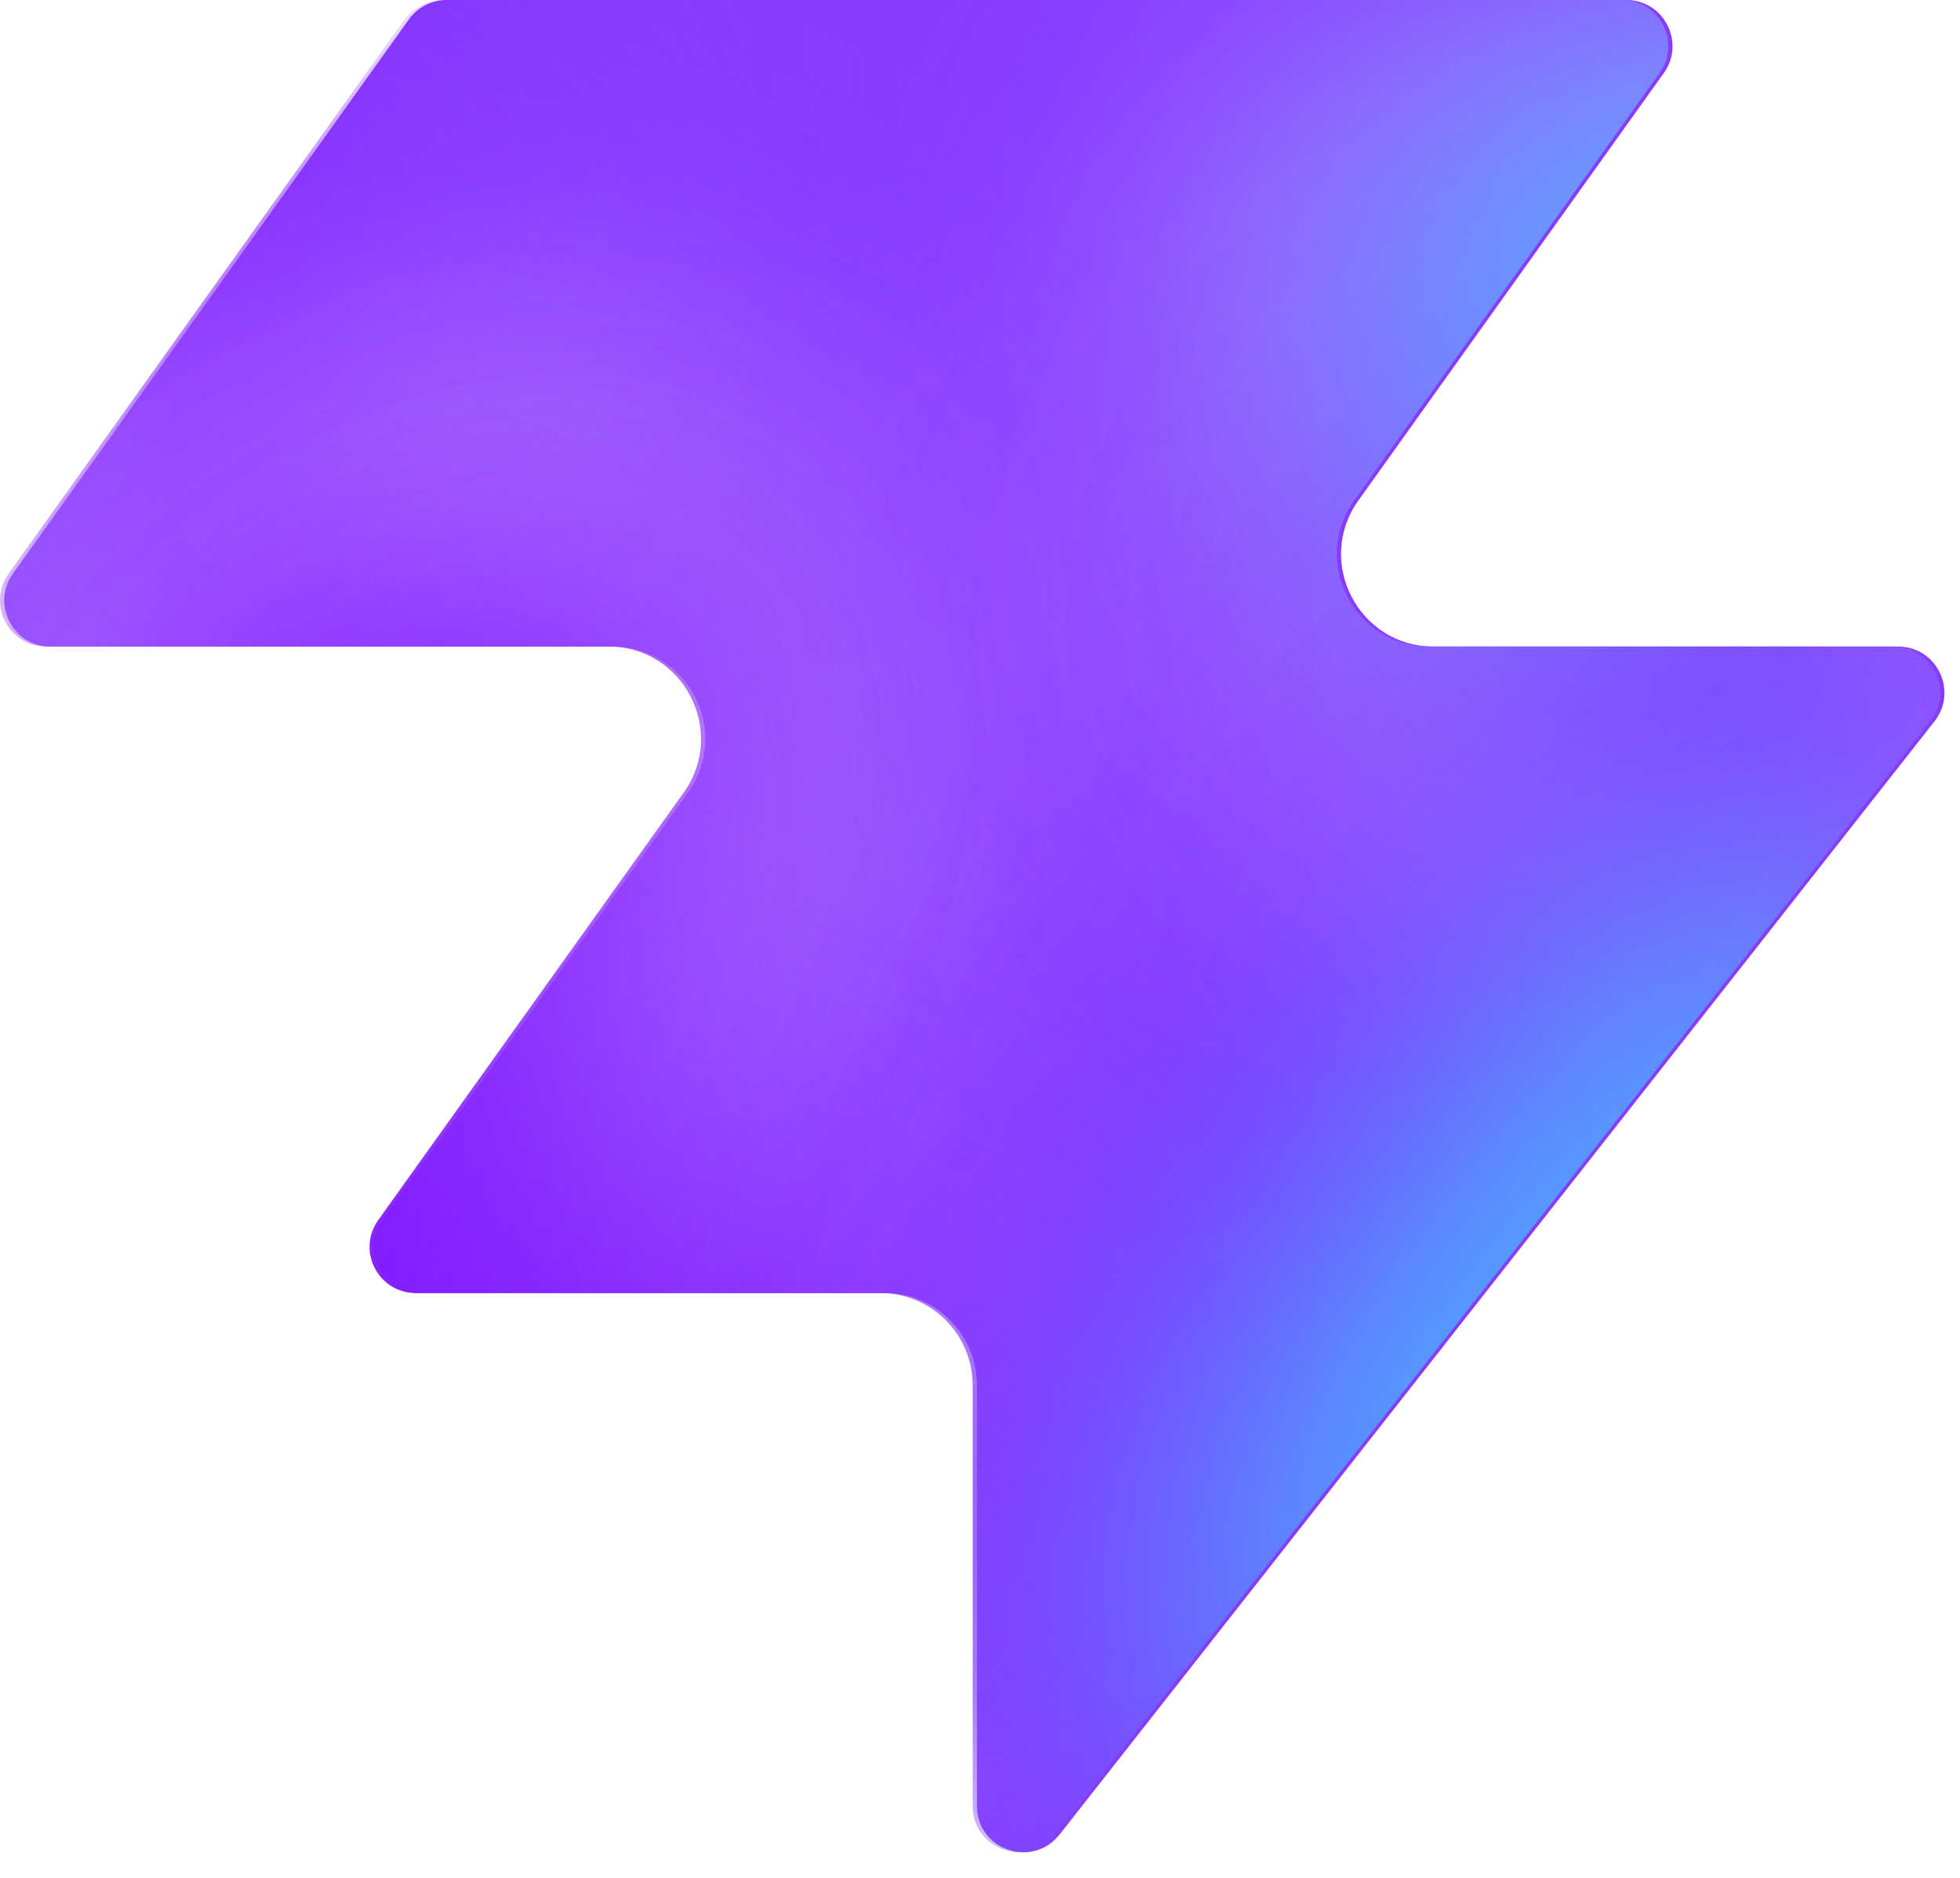
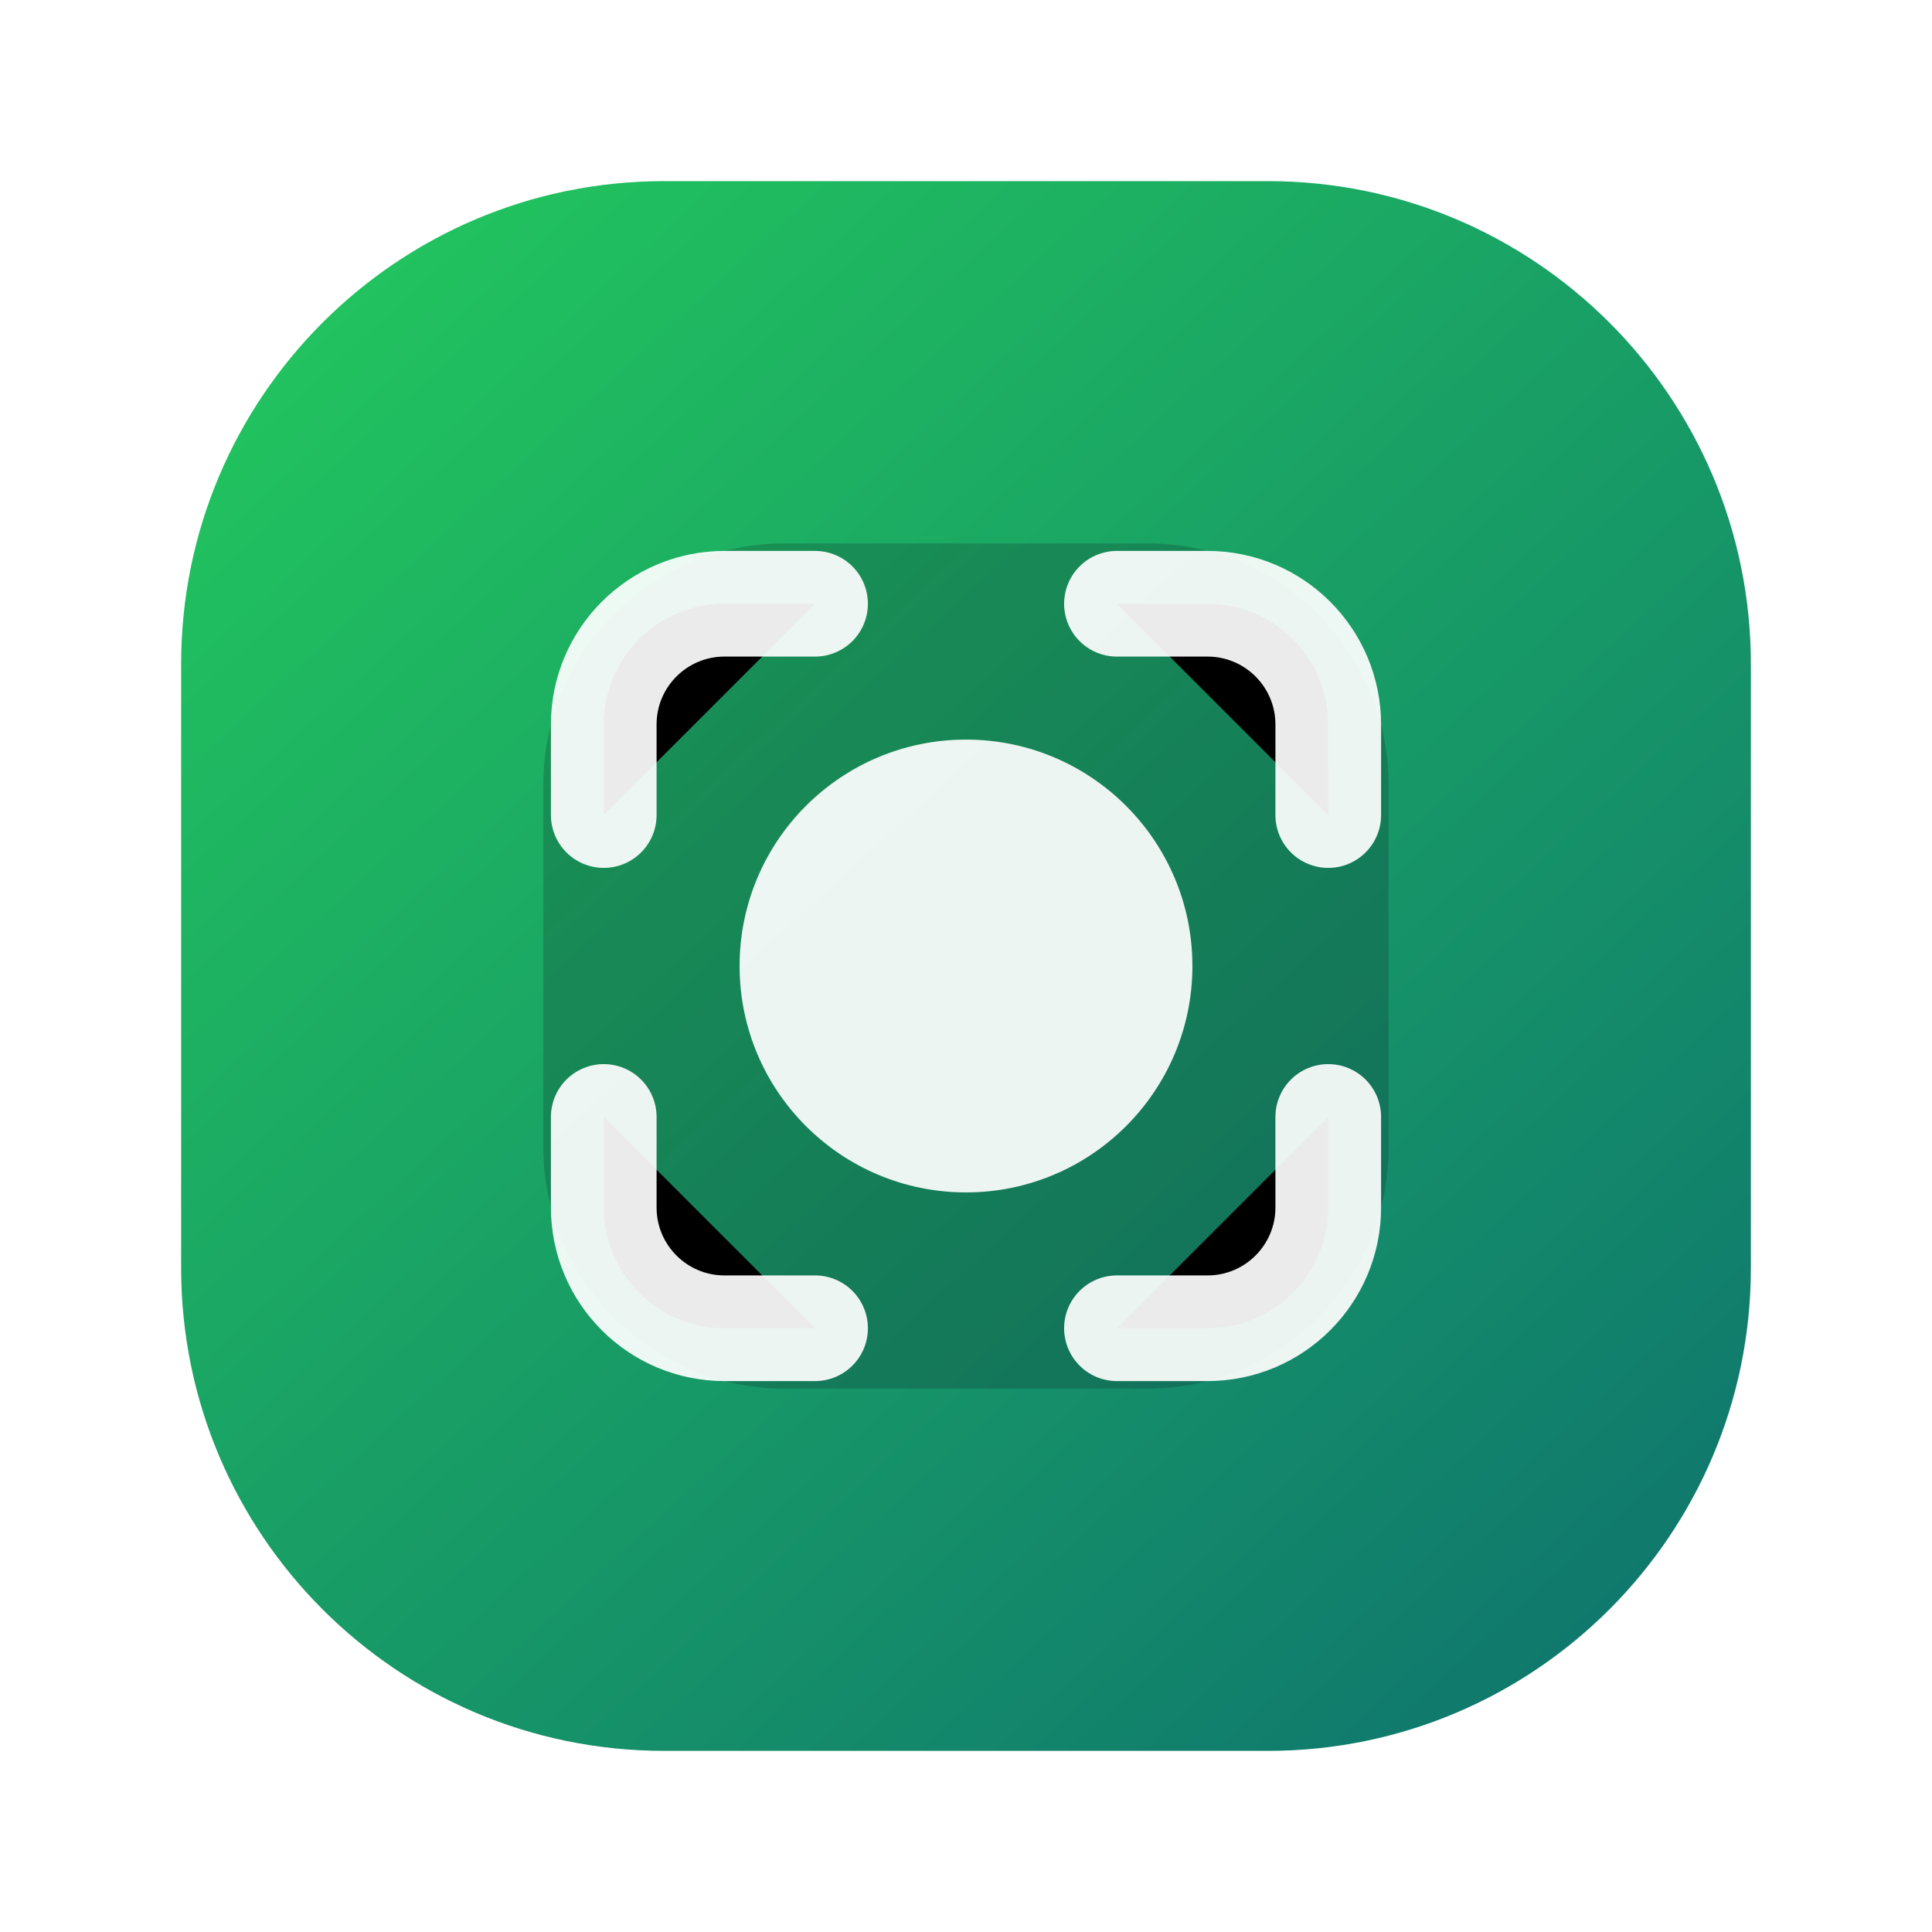
- <svg xmlns="http://www.w3.org/2000/svg" width="48" height="46" fill="none" viewBox="0 0 48 46">
-   <path fill="#863bff" d="M25.946 44.938c-.664.845-2.021.375-2.021-.698V33.937a2.26 2.26 0 0 0-2.262-2.262H10.287c-.92 0-1.456-1.04-.92-1.788l7.48-10.471c1.07-1.497 0-3.578-1.842-3.578H1.237c-.92 0-1.456-1.04-.92-1.788L10.013.474c.214-.297.556-.474.92-.474h28.894c.92 0 1.456 1.04.92 1.788l-7.48 10.471c-1.07 1.498 0 3.579 1.842 3.579h11.377c.943 0 1.473 1.088.89 1.83L25.947 44.94z" style="fill:#863bff;fill:color(display-p3 .525 .23 1);fill-opacity:1" />
-   <mask id="a" width="48" height="46" x="0" y="0" maskUnits="userSpaceOnUse" style="mask-type:alpha">
-     <path fill="#000" d="M25.842 44.938c-.664.844-2.021.375-2.021-.698V33.937a2.26 2.26 0 0 0-2.262-2.262H10.183c-.92 0-1.456-1.04-.92-1.788l7.48-10.471c1.07-1.498 0-3.579-1.842-3.579H1.133c-.92 0-1.456-1.04-.92-1.787L9.91.473c.214-.297.556-.474.92-.474h28.894c.92 0 1.456 1.04.92 1.788l-7.48 10.471c-1.07 1.498 0 3.578 1.842 3.578h11.377c.943 0 1.473 1.088.89 1.832L25.843 44.94z" style="fill:#000;fill-opacity:1" />
-   </mask>
-   <g mask="url(#a)">
-     <g filter="url(#b)">
-       <ellipse cx="5.508" cy="14.704" fill="#ede6ff" rx="5.508" ry="14.704" style="fill:#ede6ff;fill:color(display-p3 .927 .903 1);fill-opacity:1" transform="matrix(.00324 1 1 -.00324 -4.47 31.516)" />
-     </g>
-     <g filter="url(#c)">
-       <ellipse cx="10.399" cy="29.851" fill="#ede6ff" rx="10.399" ry="29.851" style="fill:#ede6ff;fill:color(display-p3 .927 .903 1);fill-opacity:1" transform="matrix(.00324 1 1 -.00324 -39.328 7.883)" />
-     </g>
-     <g filter="url(#d)">
-       <ellipse cx="5.508" cy="30.487" fill="#7e14ff" rx="5.508" ry="30.487" style="fill:#7e14ff;fill:color(display-p3 .492 .077 1);fill-opacity:1" transform="rotate(89.814 -25.913 -14.639)scale(1 -1)" />
-     </g>
-     <g filter="url(#e)">
-       <ellipse cx="5.508" cy="30.599" fill="#7e14ff" rx="5.508" ry="30.599" style="fill:#7e14ff;fill:color(display-p3 .492 .077 1);fill-opacity:1" transform="rotate(89.814 -32.644 -3.334)scale(1 -1)" />
-     </g>
-     <g filter="url(#f)">
-       <ellipse cx="5.508" cy="30.599" fill="#7e14ff" rx="5.508" ry="30.599" style="fill:#7e14ff;fill:color(display-p3 .492 .077 1);fill-opacity:1" transform="matrix(.00324 1 1 -.00324 -34.34 30.47)" />
-     </g>
-     <g filter="url(#g)">
-       <ellipse cx="14.072" cy="22.078" fill="#ede6ff" rx="14.072" ry="22.078" style="fill:#ede6ff;fill:color(display-p3 .927 .903 1);fill-opacity:1" transform="rotate(93.35 24.506 48.493)scale(-1 1)" />
-     </g>
-     <g filter="url(#h)">
-       <ellipse cx="3.47" cy="21.501" fill="#7e14ff" rx="3.47" ry="21.501" style="fill:#7e14ff;fill:color(display-p3 .492 .077 1);fill-opacity:1" transform="rotate(89.009 28.708 47.59)scale(-1 1)" />
-     </g>
-     <g filter="url(#i)">
-       <ellipse cx="3.47" cy="21.501" fill="#7e14ff" rx="3.47" ry="21.501" style="fill:#7e14ff;fill:color(display-p3 .492 .077 1);fill-opacity:1" transform="rotate(89.009 28.708 47.59)scale(-1 1)" />
-     </g>
-     <g filter="url(#j)">
-       <ellipse cx=".387" cy="8.972" fill="#7e14ff" rx="4.407" ry="29.108" style="fill:#7e14ff;fill:color(display-p3 .492 .077 1);fill-opacity:1" transform="rotate(39.51 .387 8.972)" />
-     </g>
-     <g filter="url(#k)">
-       <ellipse cx="47.523" cy="-6.092" fill="#7e14ff" rx="4.407" ry="29.108" style="fill:#7e14ff;fill:color(display-p3 .492 .077 1);fill-opacity:1" transform="rotate(37.892 47.523 -6.092)" />
-     </g>
-     <g filter="url(#l)">
-       <ellipse cx="41.412" cy="6.333" fill="#47bfff" rx="5.971" ry="9.665" style="fill:#47bfff;fill:color(display-p3 .28 .748 1);fill-opacity:1" transform="rotate(37.892 41.412 6.333)" />
-     </g>
-     <g filter="url(#m)">
-       <ellipse cx="-1.879" cy="38.332" fill="#7e14ff" rx="4.407" ry="29.108" style="fill:#7e14ff;fill:color(display-p3 .492 .077 1);fill-opacity:1" transform="rotate(37.892 -1.88 38.332)" />
-     </g>
-     <g filter="url(#n)">
-       <ellipse cx="-1.879" cy="38.332" fill="#7e14ff" rx="4.407" ry="29.108" style="fill:#7e14ff;fill:color(display-p3 .492 .077 1);fill-opacity:1" transform="rotate(37.892 -1.88 38.332)" />
-     </g>
-     <g filter="url(#o)">
-       <ellipse cx="35.651" cy="29.907" fill="#7e14ff" rx="4.407" ry="29.108" style="fill:#7e14ff;fill:color(display-p3 .492 .077 1);fill-opacity:1" transform="rotate(37.892 35.651 29.907)" />
-     </g>
-     <g filter="url(#p)">
-       <ellipse cx="38.418" cy="32.4" fill="#47bfff" rx="5.971" ry="15.297" style="fill:#47bfff;fill:color(display-p3 .28 .748 1);fill-opacity:1" transform="rotate(37.892 38.418 32.4)" />
-     </g>
+ <svg xmlns="http://www.w3.org/2000/svg" width="64" height="64" viewBox="0 0 64 64" role="img" aria-label="BioSmart">
+   <defs>
+     <linearGradient id="g" x1="10" y1="8" x2="54" y2="56" gradientUnits="userSpaceOnUse">
+       <stop offset="0" stop-color="#22c55e" />
+       <stop offset="1" stop-color="#0f766e" />
+     </linearGradient>
+   </defs>
+   <rect x="6" y="6" width="52" height="52" rx="16" fill="url(#g)" />
+   <rect x="18" y="18" width="28" height="28" rx="8" fill="rgba(11,18,32,.20)" />
+   <circle cx="32" cy="32" r="7.5" fill="rgba(255,255,255,.92)" />
+   <g stroke="rgba(255,255,255,.92)" stroke-width="3.5" stroke-linecap="round">
+     <path d="M20 27v-3a4 4 0 0 1 4-4h3" />
+     <path d="M44 27v-3a4 4 0 0 0-4-4h-3" />
+     <path d="M20 37v3a4 4 0 0 0 4 4h3" />
+     <path d="M44 37v3a4 4 0 0 1-4 4h-3" />
  </g>
-   <defs>
-     <filter id="b" width="60.045" height="41.654" x="-19.77" y="16.149" color-interpolation-filters="sRGB" filterUnits="userSpaceOnUse">
-       <feFlood flood-opacity="0" result="BackgroundImageFix" />
-       <feBlend in="SourceGraphic" in2="BackgroundImageFix" result="shape" />
-       <feGaussianBlur result="effect1_foregroundBlur_2002_17158" stdDeviation="7.659" />
-     </filter>
-     <filter id="c" width="90.34" height="51.437" x="-54.613" y="-7.533" color-interpolation-filters="sRGB" filterUnits="userSpaceOnUse">
-       <feFlood flood-opacity="0" result="BackgroundImageFix" />
-       <feBlend in="SourceGraphic" in2="BackgroundImageFix" result="shape" />
-       <feGaussianBlur result="effect1_foregroundBlur_2002_17158" stdDeviation="7.659" />
-     </filter>
-     <filter id="d" width="79.355" height="29.4" x="-49.64" y="2.03" color-interpolation-filters="sRGB" filterUnits="userSpaceOnUse">
-       <feFlood flood-opacity="0" result="BackgroundImageFix" />
-       <feBlend in="SourceGraphic" in2="BackgroundImageFix" result="shape" />
-       <feGaussianBlur result="effect1_foregroundBlur_2002_17158" stdDeviation="4.596" />
-     </filter>
-     <filter id="e" width="79.579" height="29.4" x="-45.045" y="20.029" color-interpolation-filters="sRGB" filterUnits="userSpaceOnUse">
-       <feFlood flood-opacity="0" result="BackgroundImageFix" />
-       <feBlend in="SourceGraphic" in2="BackgroundImageFix" result="shape" />
-       <feGaussianBlur result="effect1_foregroundBlur_2002_17158" stdDeviation="4.596" />
-     </filter>
-     <filter id="f" width="79.579" height="29.4" x="-43.513" y="21.178" color-interpolation-filters="sRGB" filterUnits="userSpaceOnUse">
-       <feFlood flood-opacity="0" result="BackgroundImageFix" />
-       <feBlend in="SourceGraphic" in2="BackgroundImageFix" result="shape" />
-       <feGaussianBlur result="effect1_foregroundBlur_2002_17158" stdDeviation="4.596" />
-     </filter>
-     <filter id="g" width="74.749" height="58.852" x="15.756" y="-17.901" color-interpolation-filters="sRGB" filterUnits="userSpaceOnUse">
-       <feFlood flood-opacity="0" result="BackgroundImageFix" />
-       <feBlend in="SourceGraphic" in2="BackgroundImageFix" result="shape" />
-       <feGaussianBlur result="effect1_foregroundBlur_2002_17158" stdDeviation="7.659" />
-     </filter>
-     <filter id="h" width="61.377" height="25.362" x="23.548" y="2.284" color-interpolation-filters="sRGB" filterUnits="userSpaceOnUse">
-       <feFlood flood-opacity="0" result="BackgroundImageFix" />
-       <feBlend in="SourceGraphic" in2="BackgroundImageFix" result="shape" />
-       <feGaussianBlur result="effect1_foregroundBlur_2002_17158" stdDeviation="4.596" />
-     </filter>
-     <filter id="i" width="61.377" height="25.362" x="23.548" y="2.284" color-interpolation-filters="sRGB" filterUnits="userSpaceOnUse">
-       <feFlood flood-opacity="0" result="BackgroundImageFix" />
-       <feBlend in="SourceGraphic" in2="BackgroundImageFix" result="shape" />
-       <feGaussianBlur result="effect1_foregroundBlur_2002_17158" stdDeviation="4.596" />
-     </filter>
-     <filter id="j" width="56.045" height="63.649" x="-27.636" y="-22.853" color-interpolation-filters="sRGB" filterUnits="userSpaceOnUse">
-       <feFlood flood-opacity="0" result="BackgroundImageFix" />
-       <feBlend in="SourceGraphic" in2="BackgroundImageFix" result="shape" />
-       <feGaussianBlur result="effect1_foregroundBlur_2002_17158" stdDeviation="4.596" />
-     </filter>
-     <filter id="k" width="54.814" height="64.646" x="20.116" y="-38.415" color-interpolation-filters="sRGB" filterUnits="userSpaceOnUse">
-       <feFlood flood-opacity="0" result="BackgroundImageFix" />
-       <feBlend in="SourceGraphic" in2="BackgroundImageFix" result="shape" />
-       <feGaussianBlur result="effect1_foregroundBlur_2002_17158" stdDeviation="4.596" />
-     </filter>
-     <filter id="l" width="33.541" height="35.313" x="24.641" y="-11.323" color-interpolation-filters="sRGB" filterUnits="userSpaceOnUse">
-       <feFlood flood-opacity="0" result="BackgroundImageFix" />
-       <feBlend in="SourceGraphic" in2="BackgroundImageFix" result="shape" />
-       <feGaussianBlur result="effect1_foregroundBlur_2002_17158" stdDeviation="4.596" />
-     </filter>
-     <filter id="m" width="54.814" height="64.646" x="-29.286" y="6.009" color-interpolation-filters="sRGB" filterUnits="userSpaceOnUse">
-       <feFlood flood-opacity="0" result="BackgroundImageFix" />
-       <feBlend in="SourceGraphic" in2="BackgroundImageFix" result="shape" />
-       <feGaussianBlur result="effect1_foregroundBlur_2002_17158" stdDeviation="4.596" />
-     </filter>
-     <filter id="n" width="54.814" height="64.646" x="-29.286" y="6.009" color-interpolation-filters="sRGB" filterUnits="userSpaceOnUse">
-       <feFlood flood-opacity="0" result="BackgroundImageFix" />
-       <feBlend in="SourceGraphic" in2="BackgroundImageFix" result="shape" />
-       <feGaussianBlur result="effect1_foregroundBlur_2002_17158" stdDeviation="4.596" />
-     </filter>
-     <filter id="o" width="54.814" height="64.646" x="8.244" y="-2.416" color-interpolation-filters="sRGB" filterUnits="userSpaceOnUse">
-       <feFlood flood-opacity="0" result="BackgroundImageFix" />
-       <feBlend in="SourceGraphic" in2="BackgroundImageFix" result="shape" />
-       <feGaussianBlur result="effect1_foregroundBlur_2002_17158" stdDeviation="4.596" />
-     </filter>
-     <filter id="p" width="39.409" height="43.623" x="18.713" y="10.588" color-interpolation-filters="sRGB" filterUnits="userSpaceOnUse">
-       <feFlood flood-opacity="0" result="BackgroundImageFix" />
-       <feBlend in="SourceGraphic" in2="BackgroundImageFix" result="shape" />
-       <feGaussianBlur result="effect1_foregroundBlur_2002_17158" stdDeviation="4.596" />
-     </filter>
-   </defs>
</svg>
